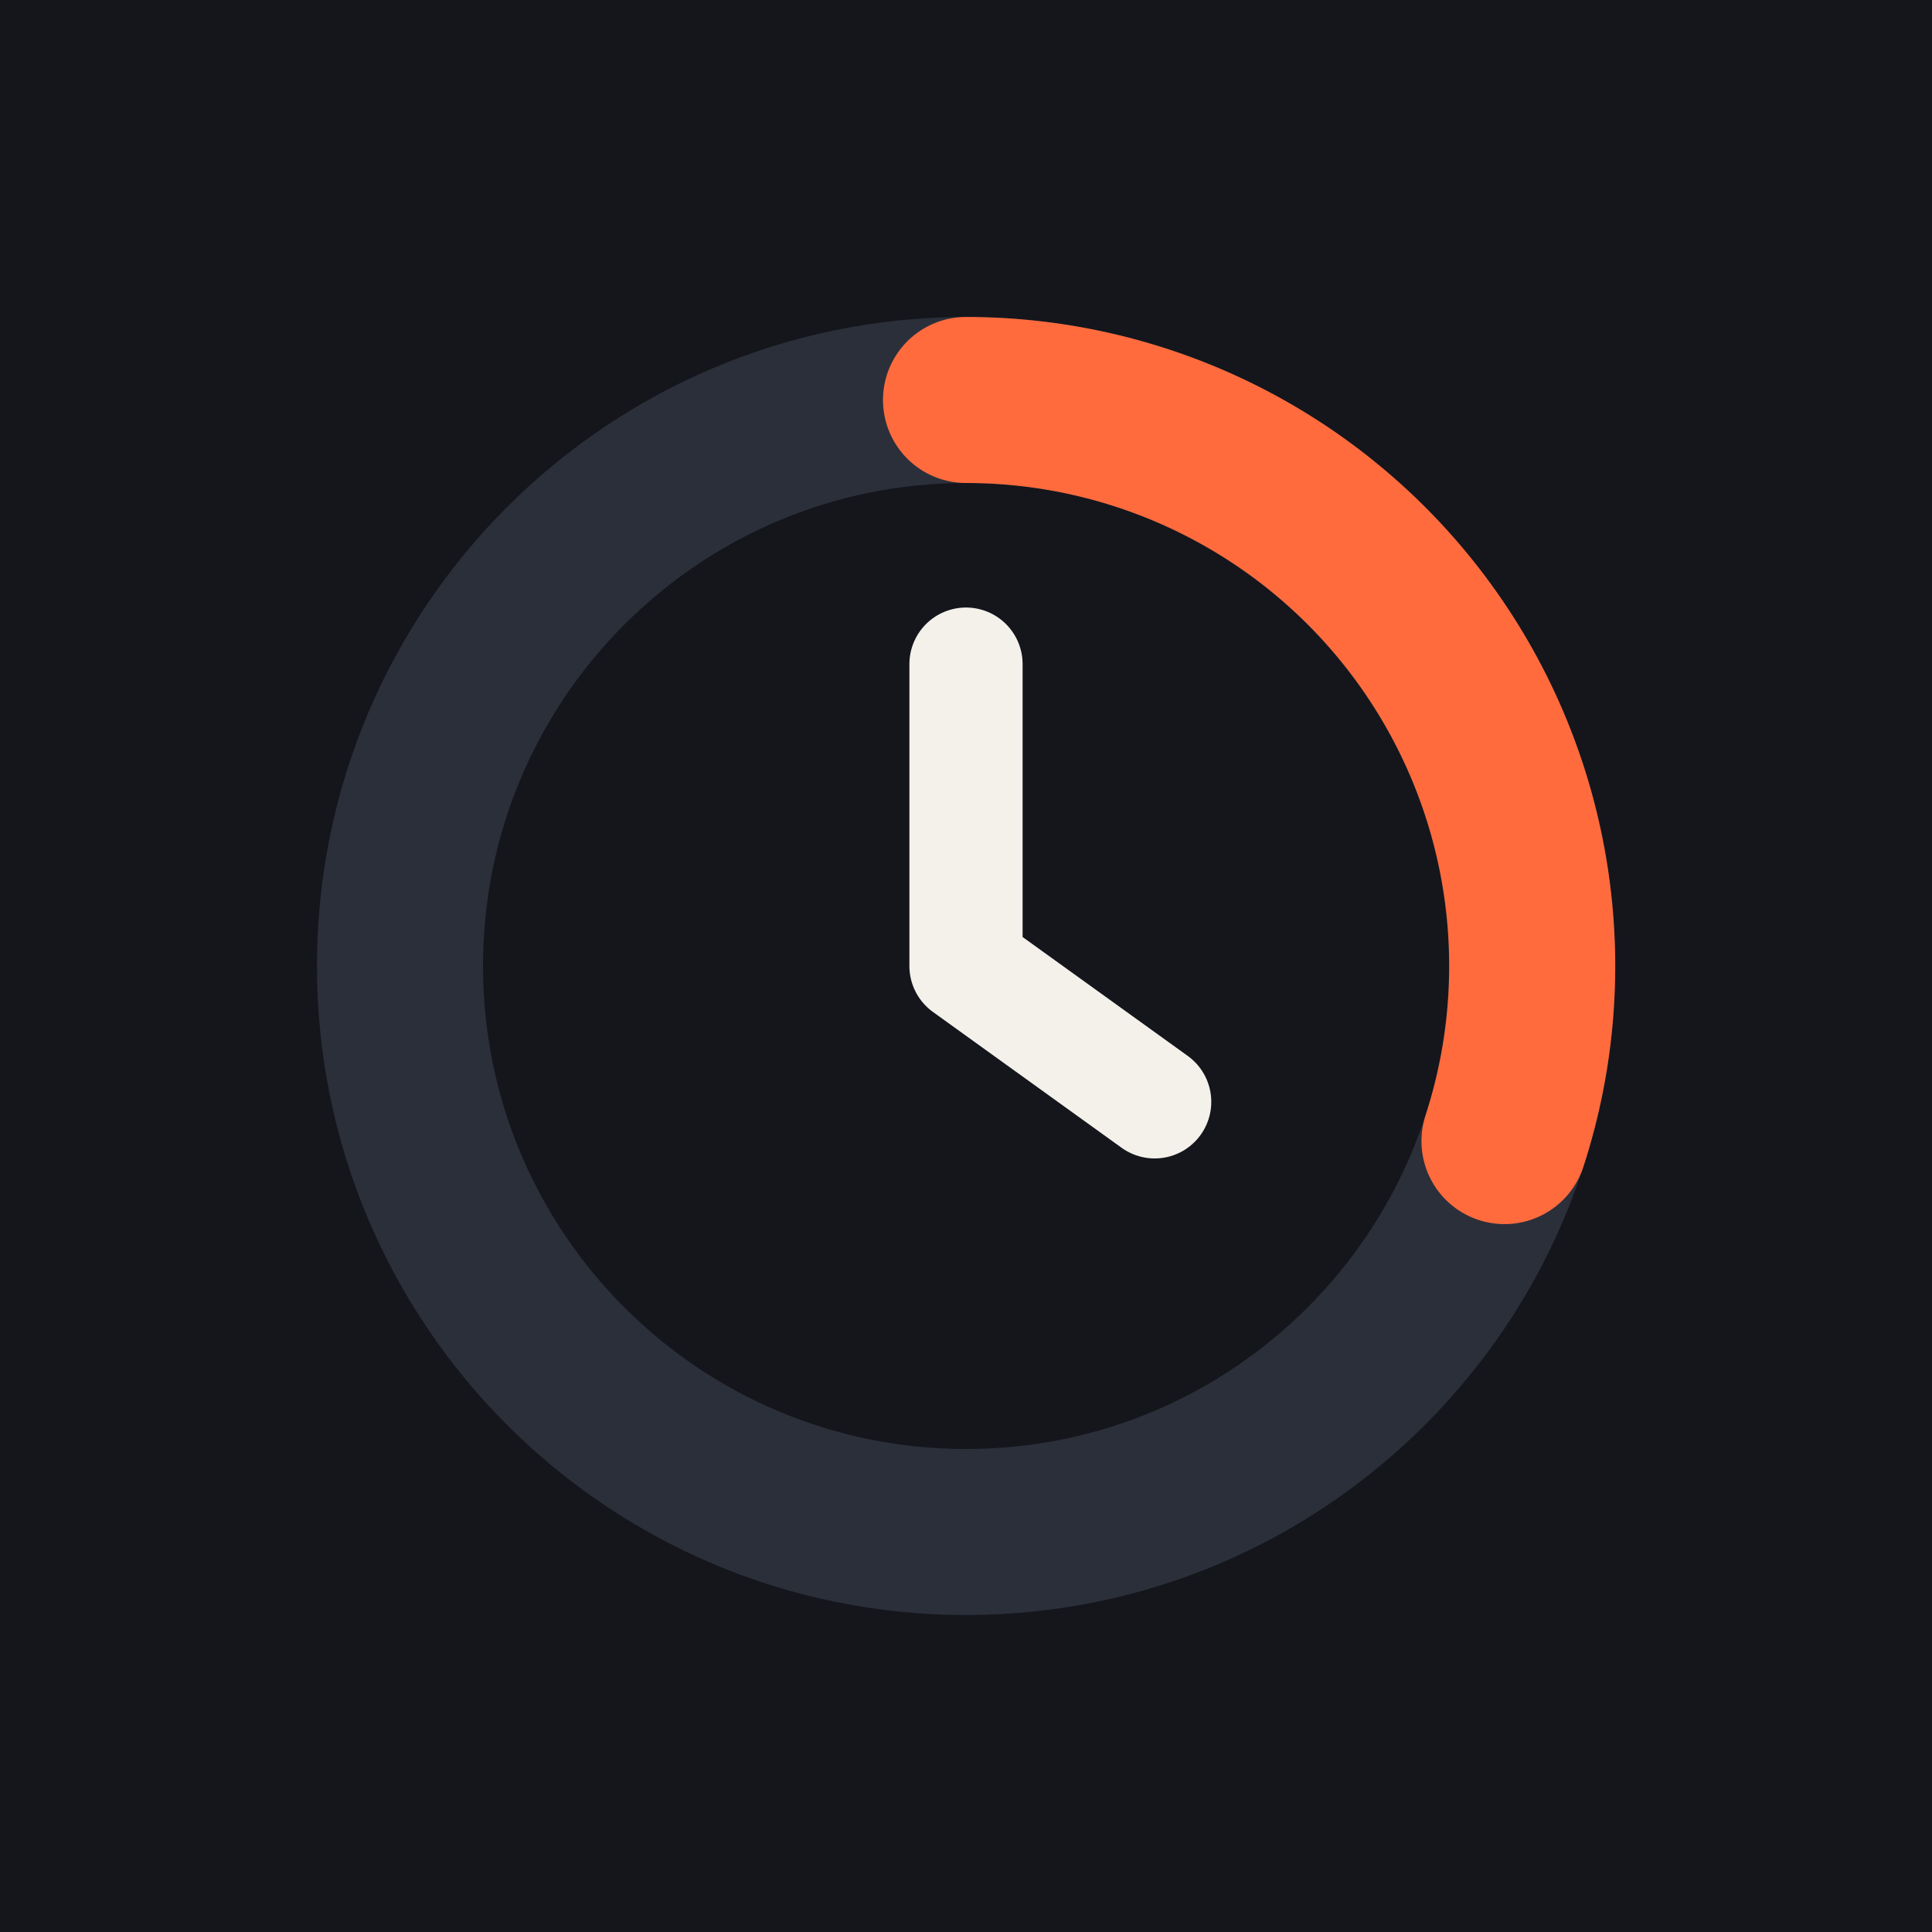
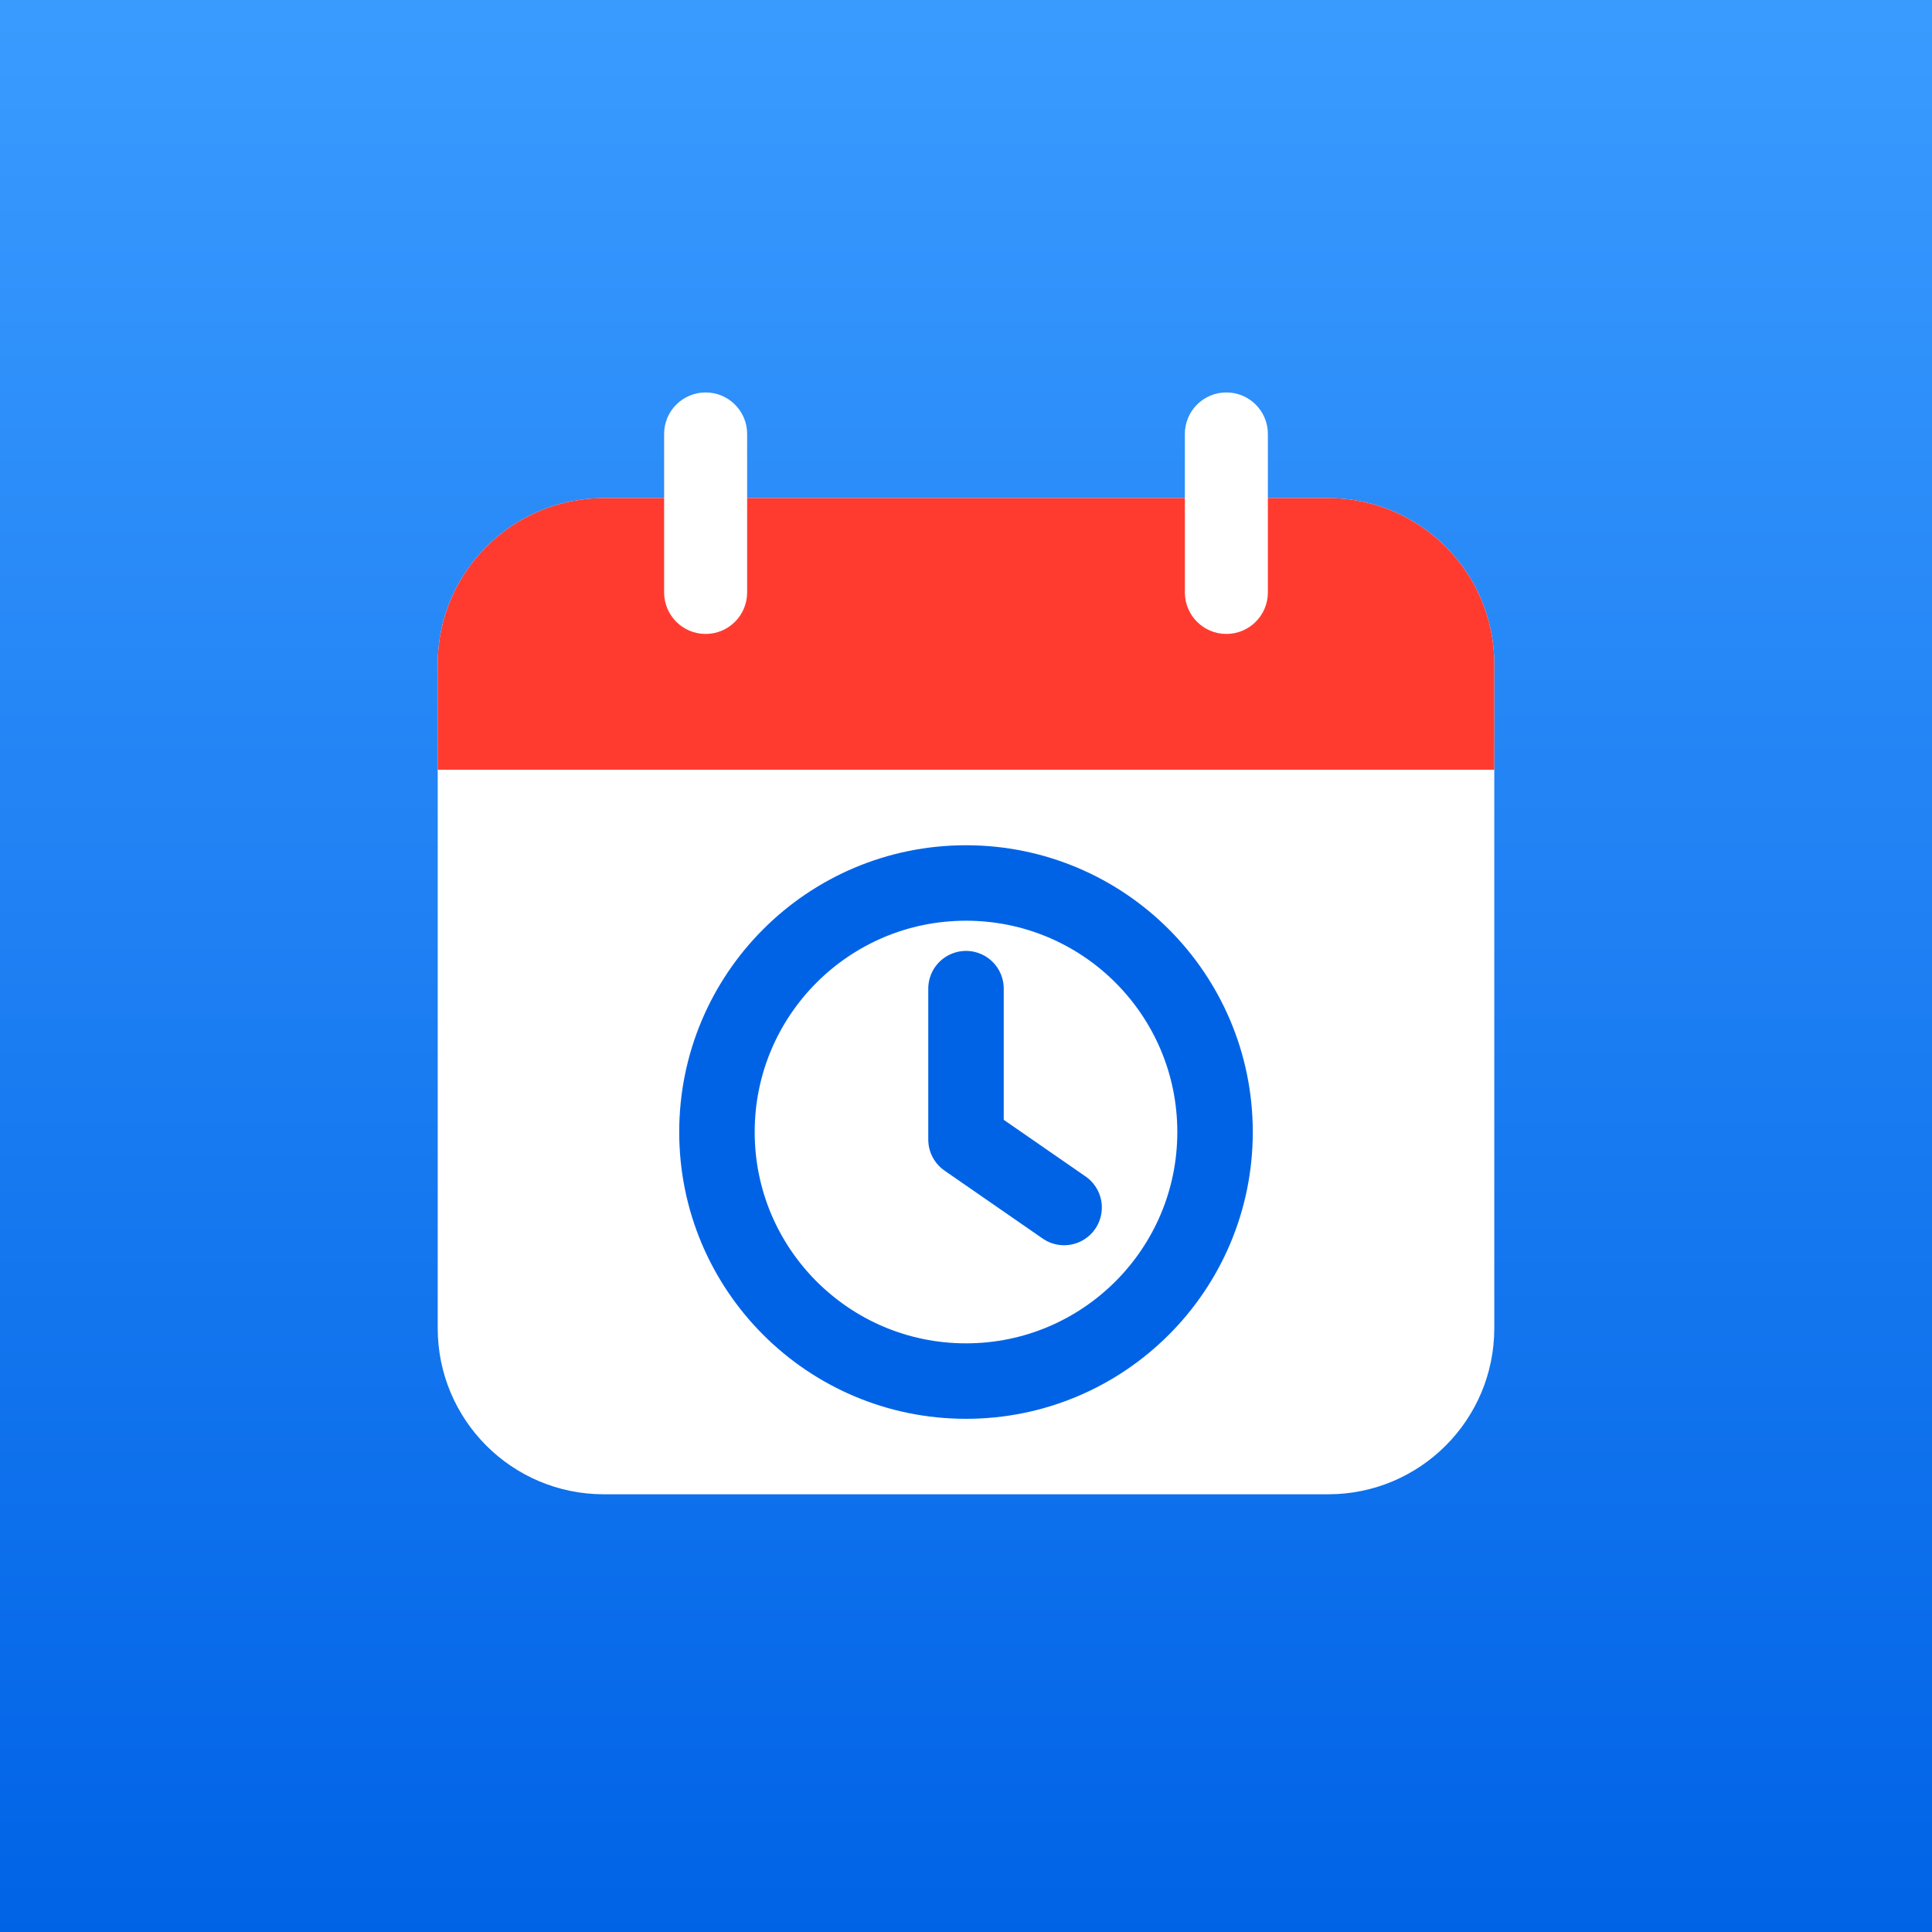
<svg xmlns="http://www.w3.org/2000/svg" viewBox="0 0 512 512">
-   <rect width="512" height="512" fill="#14161c" />
-   <circle cx="256" cy="256" r="150" fill="none" stroke="#2b2f3a" stroke-width="44" />
-   <path d="M256 106 A150 150 0 0 1 398.7 302.4" fill="none" stroke="#ff6b3d" stroke-width="44" stroke-linecap="round" />
-   <path d="M256 176 V256 L306 292" fill="none" stroke="#f4f1ea" stroke-width="30" stroke-linecap="round" stroke-linejoin="round" />
+   <defs>
+     <linearGradient id="bg" x1="0" y1="0" x2="0" y2="1">
+       <stop offset="0" stop-color="#3a9bff" />
+       <stop offset="1" stop-color="#0063e6" />
+     </linearGradient>
+   </defs>
+   <rect width="512" height="512" fill="url(#bg)" />
+   <rect x="116" y="132" width="280" height="264" rx="44" fill="#fff" />
+   <path d="M116 176a44 44 0 0 1 44-44h192a44 44 0 0 1 44 44v28H116z" fill="#ff3b30" />
+   <rect x="176" y="104" width="22" height="64" rx="11" fill="#fff" />
+   <rect x="314" y="104" width="22" height="64" rx="11" fill="#fff" />
+   <circle cx="256" cy="300" r="66" fill="none" stroke="#0063e6" stroke-width="20" />
+   <path d="M256 262v40l26 18" fill="none" stroke="#0063e6" stroke-width="20" stroke-linecap="round" stroke-linejoin="round" />
</svg>
